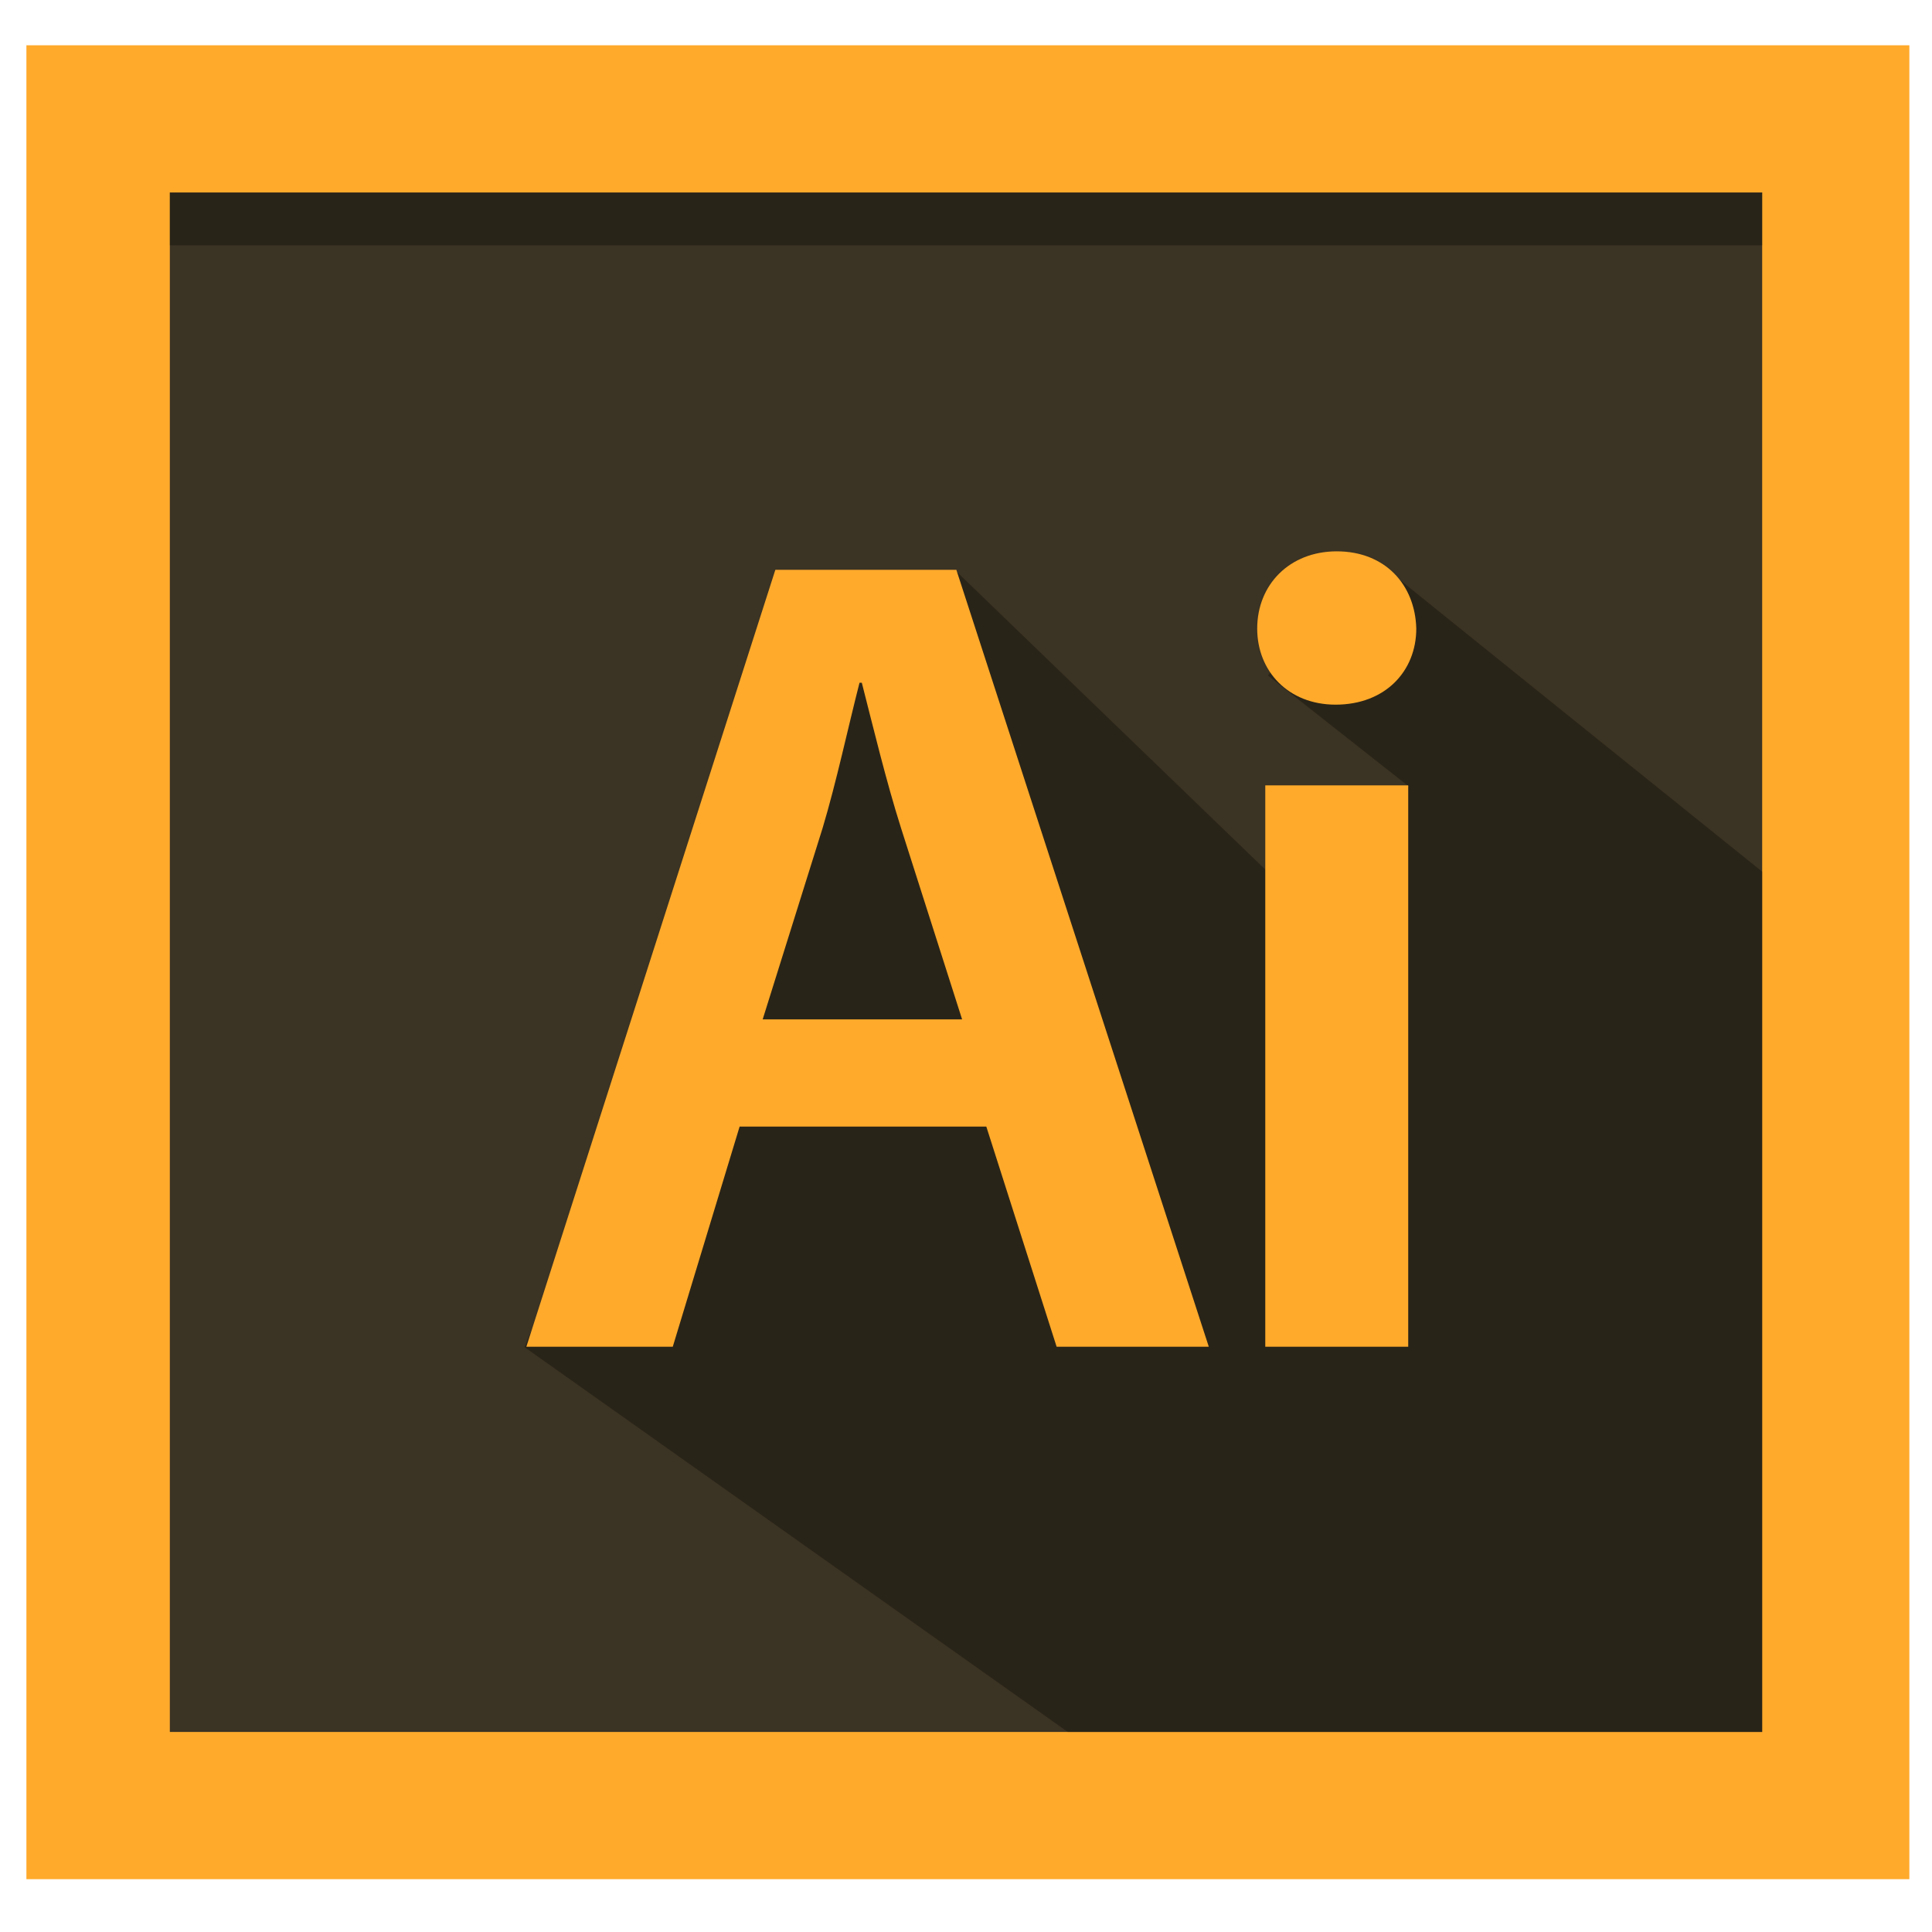
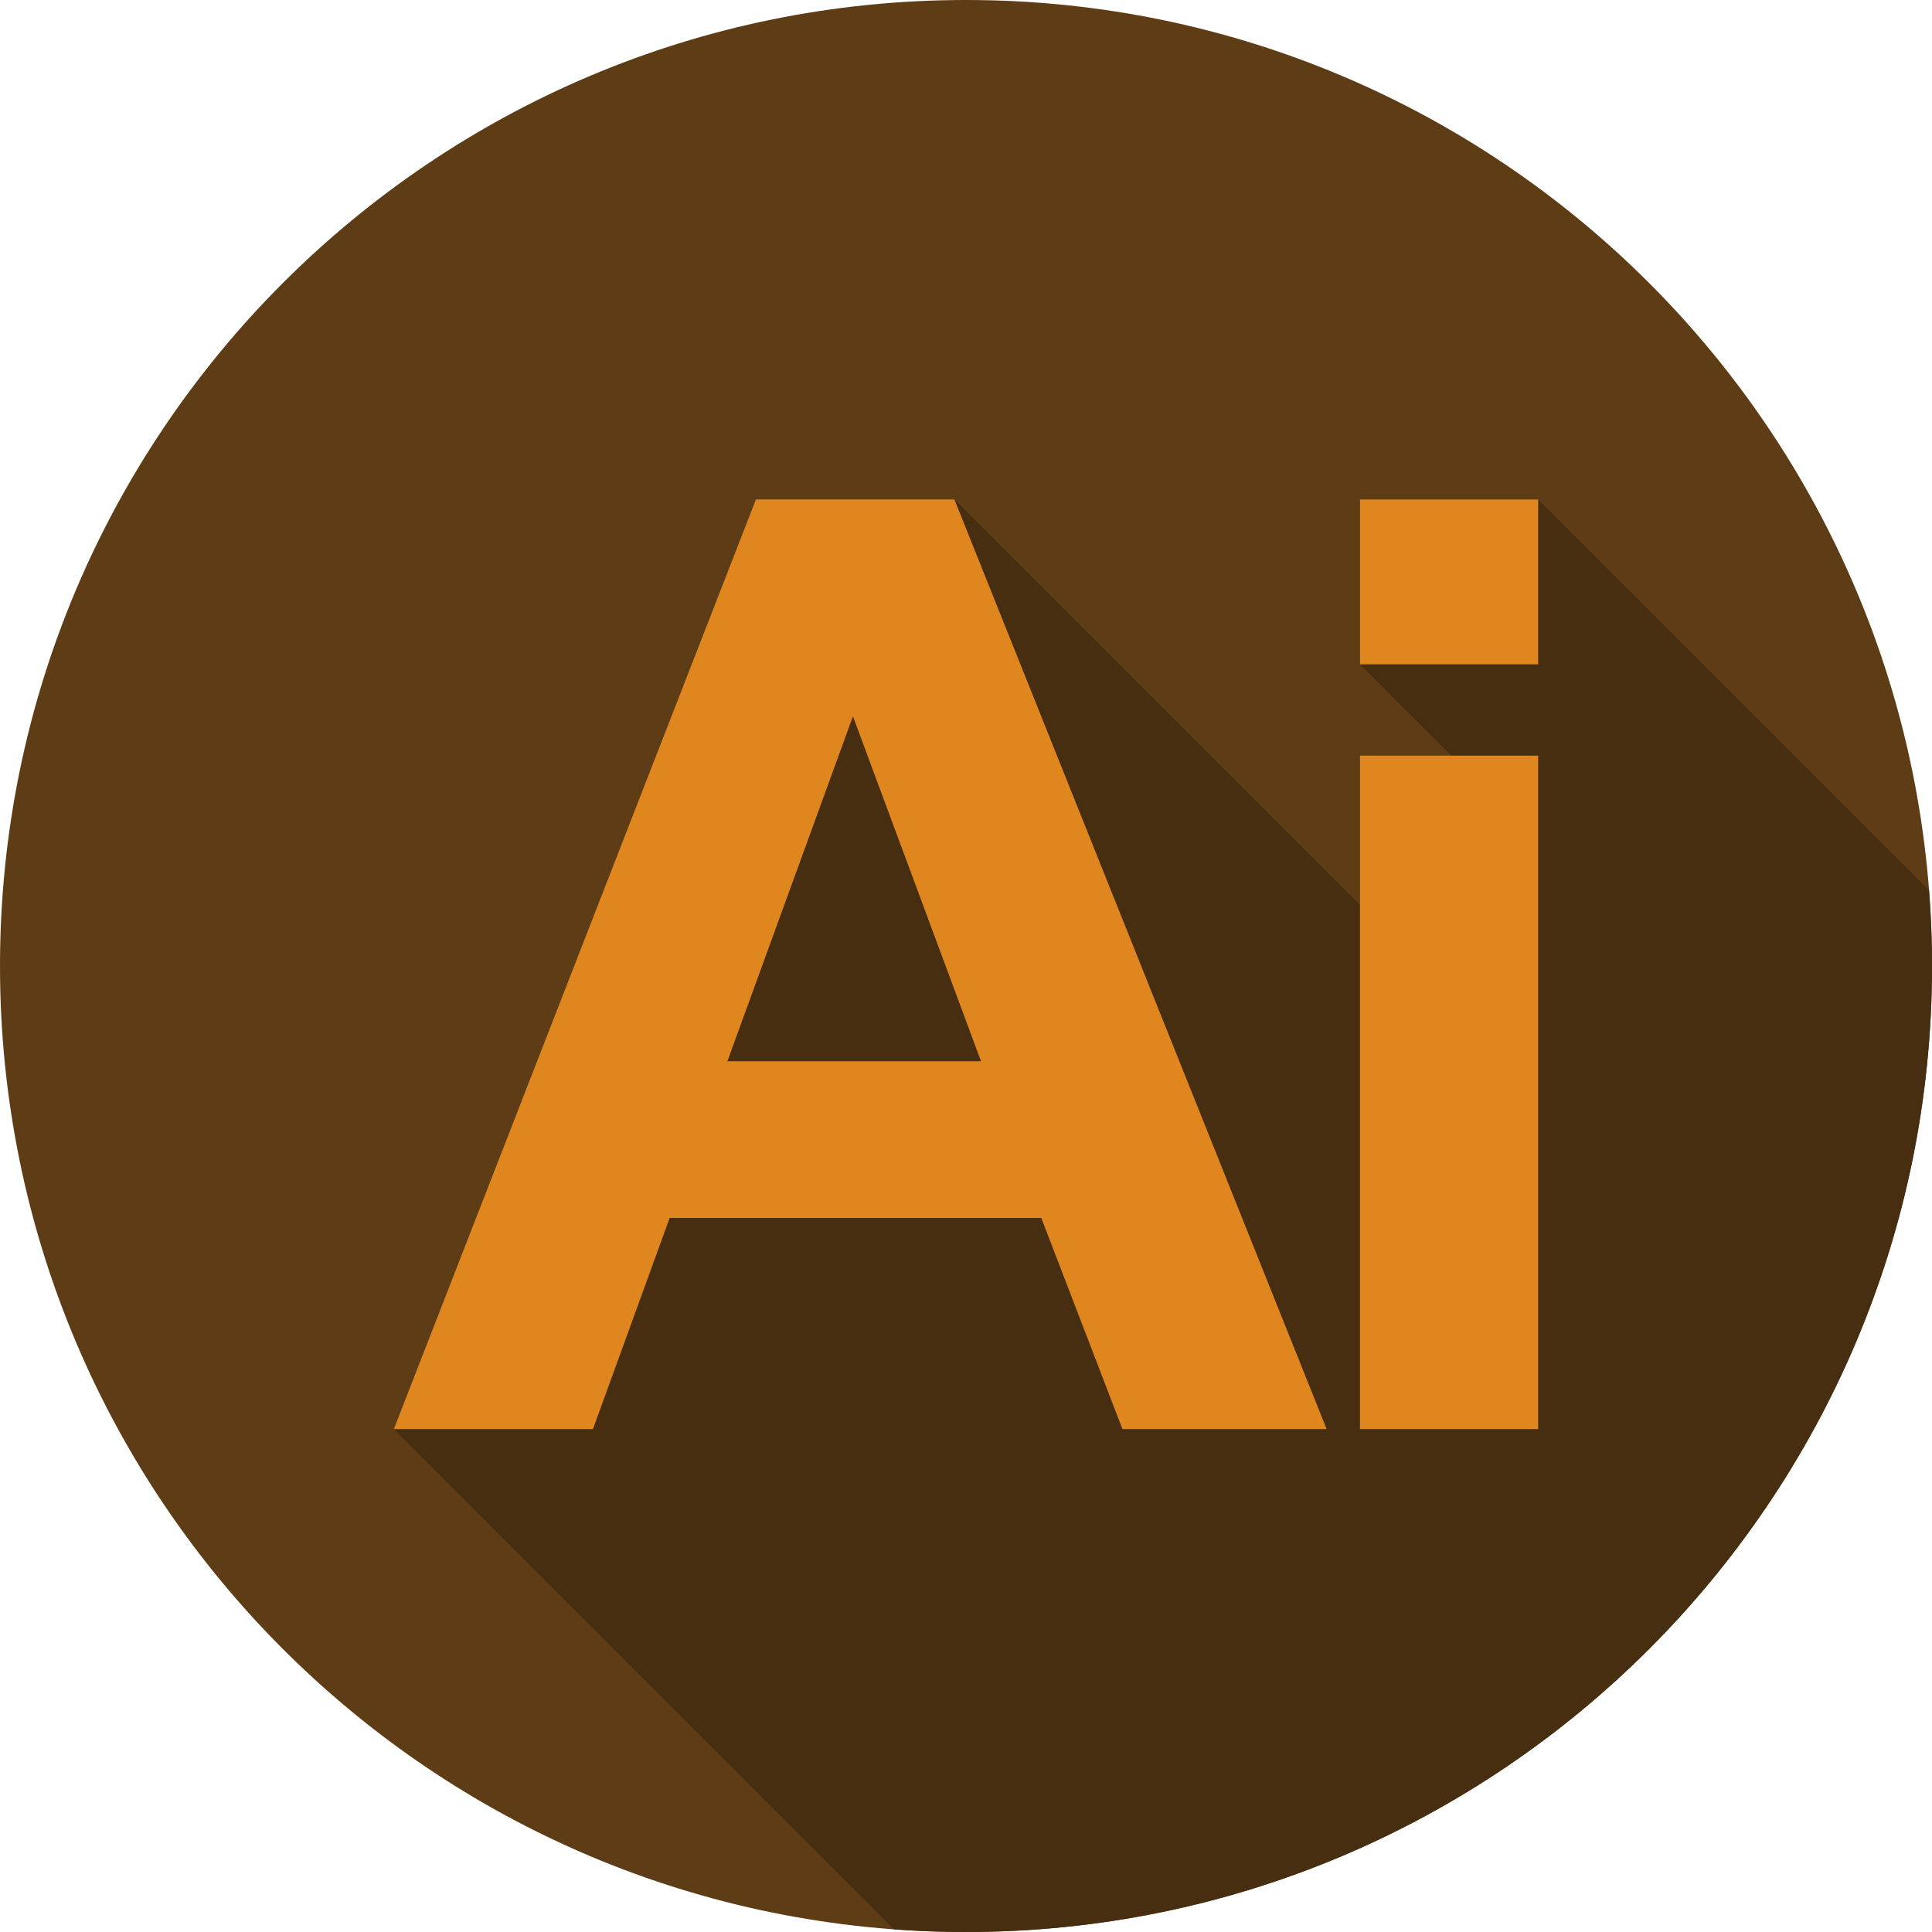
- <svg xmlns="http://www.w3.org/2000/svg" height="512px" id="Illustrator_1_" version="1.1" viewBox="0 0 512 512" width="512px" xml:space="preserve">
-   <path fill="#FFAA2B" d="M6.998 11.998h499.004v486.004H6.998z" id="Frame_1_" />
-   <path fill="#3B3323" d="M45.008 51.016h421.987v407.969H45.008z" id="Background_1_" />
-   <path d="M364 148c.997.664-28 31-28 31l37.387 29.456L339 234l-86-83-41 10-26 83-47 113 144 102h184V231s-103.997-83.664-103-83z" id="Shadow2_1_" opacity="0.302" />
-   <path d="M45.008 51.001h421.987v13.998H45.008z" id="Shadow_2_" opacity="0.302" />
-   <g fill="#FFAA2B" id="Ai">
-     <path d="M196.007 298.553l-17.719 58.35H139.49l65.987-205.904h47.963l66.904 205.904h-40.326l-18.635-58.35h-65.376zm58.961-28.411l-16.191-50.712c-3.971-12.525-7.332-26.578-10.387-38.493h-.611c-3.055 11.915-6.11 26.272-9.776 38.493l-15.886 50.712h52.851z" />
-     <path d="M375.329 166.578c0 11.303-8.248 20.163-21.385 20.163-12.525 0-20.773-8.859-20.773-20.163 0-11.609 8.554-20.468 21.079-20.468 12.831 0 20.773 8.859 21.079 20.468zM335.31 356.902V208.125h37.881v148.777H335.31z" />
+ <svg xmlns="http://www.w3.org/2000/svg" version="1.1" id="Capa_1" x="0px" y="0px" viewBox="0 0 512 512" style="enable-background:new 0 0 512 512;" xml:space="preserve">
+   <circle style="fill:#5E3C16;" cx="256" cy="256" r="256" />
+   <path style="fill:#472E11;" d="M511.222,235.949L407.631,132.358H360.41v43.693l24.199,24.199H360.41v39.592L252.925,132.358h-52.6  l-95.956,246.361l132.576,132.577C243.237,511.757,249.59,512,256,512c141.385,0,256-114.615,256-256  C512,249.251,511.735,242.566,511.222,235.949z" />
+   <g>
+     <path style="fill:#DF871E;" d="M351.57,378.719h-54.112l-21.51-55.961h-98.477l-20.334,55.961h-52.768l95.956-246.361h52.599   L351.57,378.719z M259.983,281.249l-33.946-91.419l-33.274,91.419H259.983z" />
+     <path style="fill:#DF871E;" d="M360.41,176.051v-43.693h47.221v43.693H360.41z M360.41,378.719V200.25h47.221v178.468H360.41z" />
  </g>
+   <g>
+ </g>
+   <g>
+ </g>
+   <g>
+ </g>
+   <g>
+ </g>
+   <g>
+ </g>
+   <g>
+ </g>
+   <g>
+ </g>
+   <g>
+ </g>
+   <g>
+ </g>
+   <g>
+ </g>
+   <g>
+ </g>
+   <g>
+ </g>
+   <g>
+ </g>
+   <g>
+ </g>
+   <g>
+ </g>
</svg>
